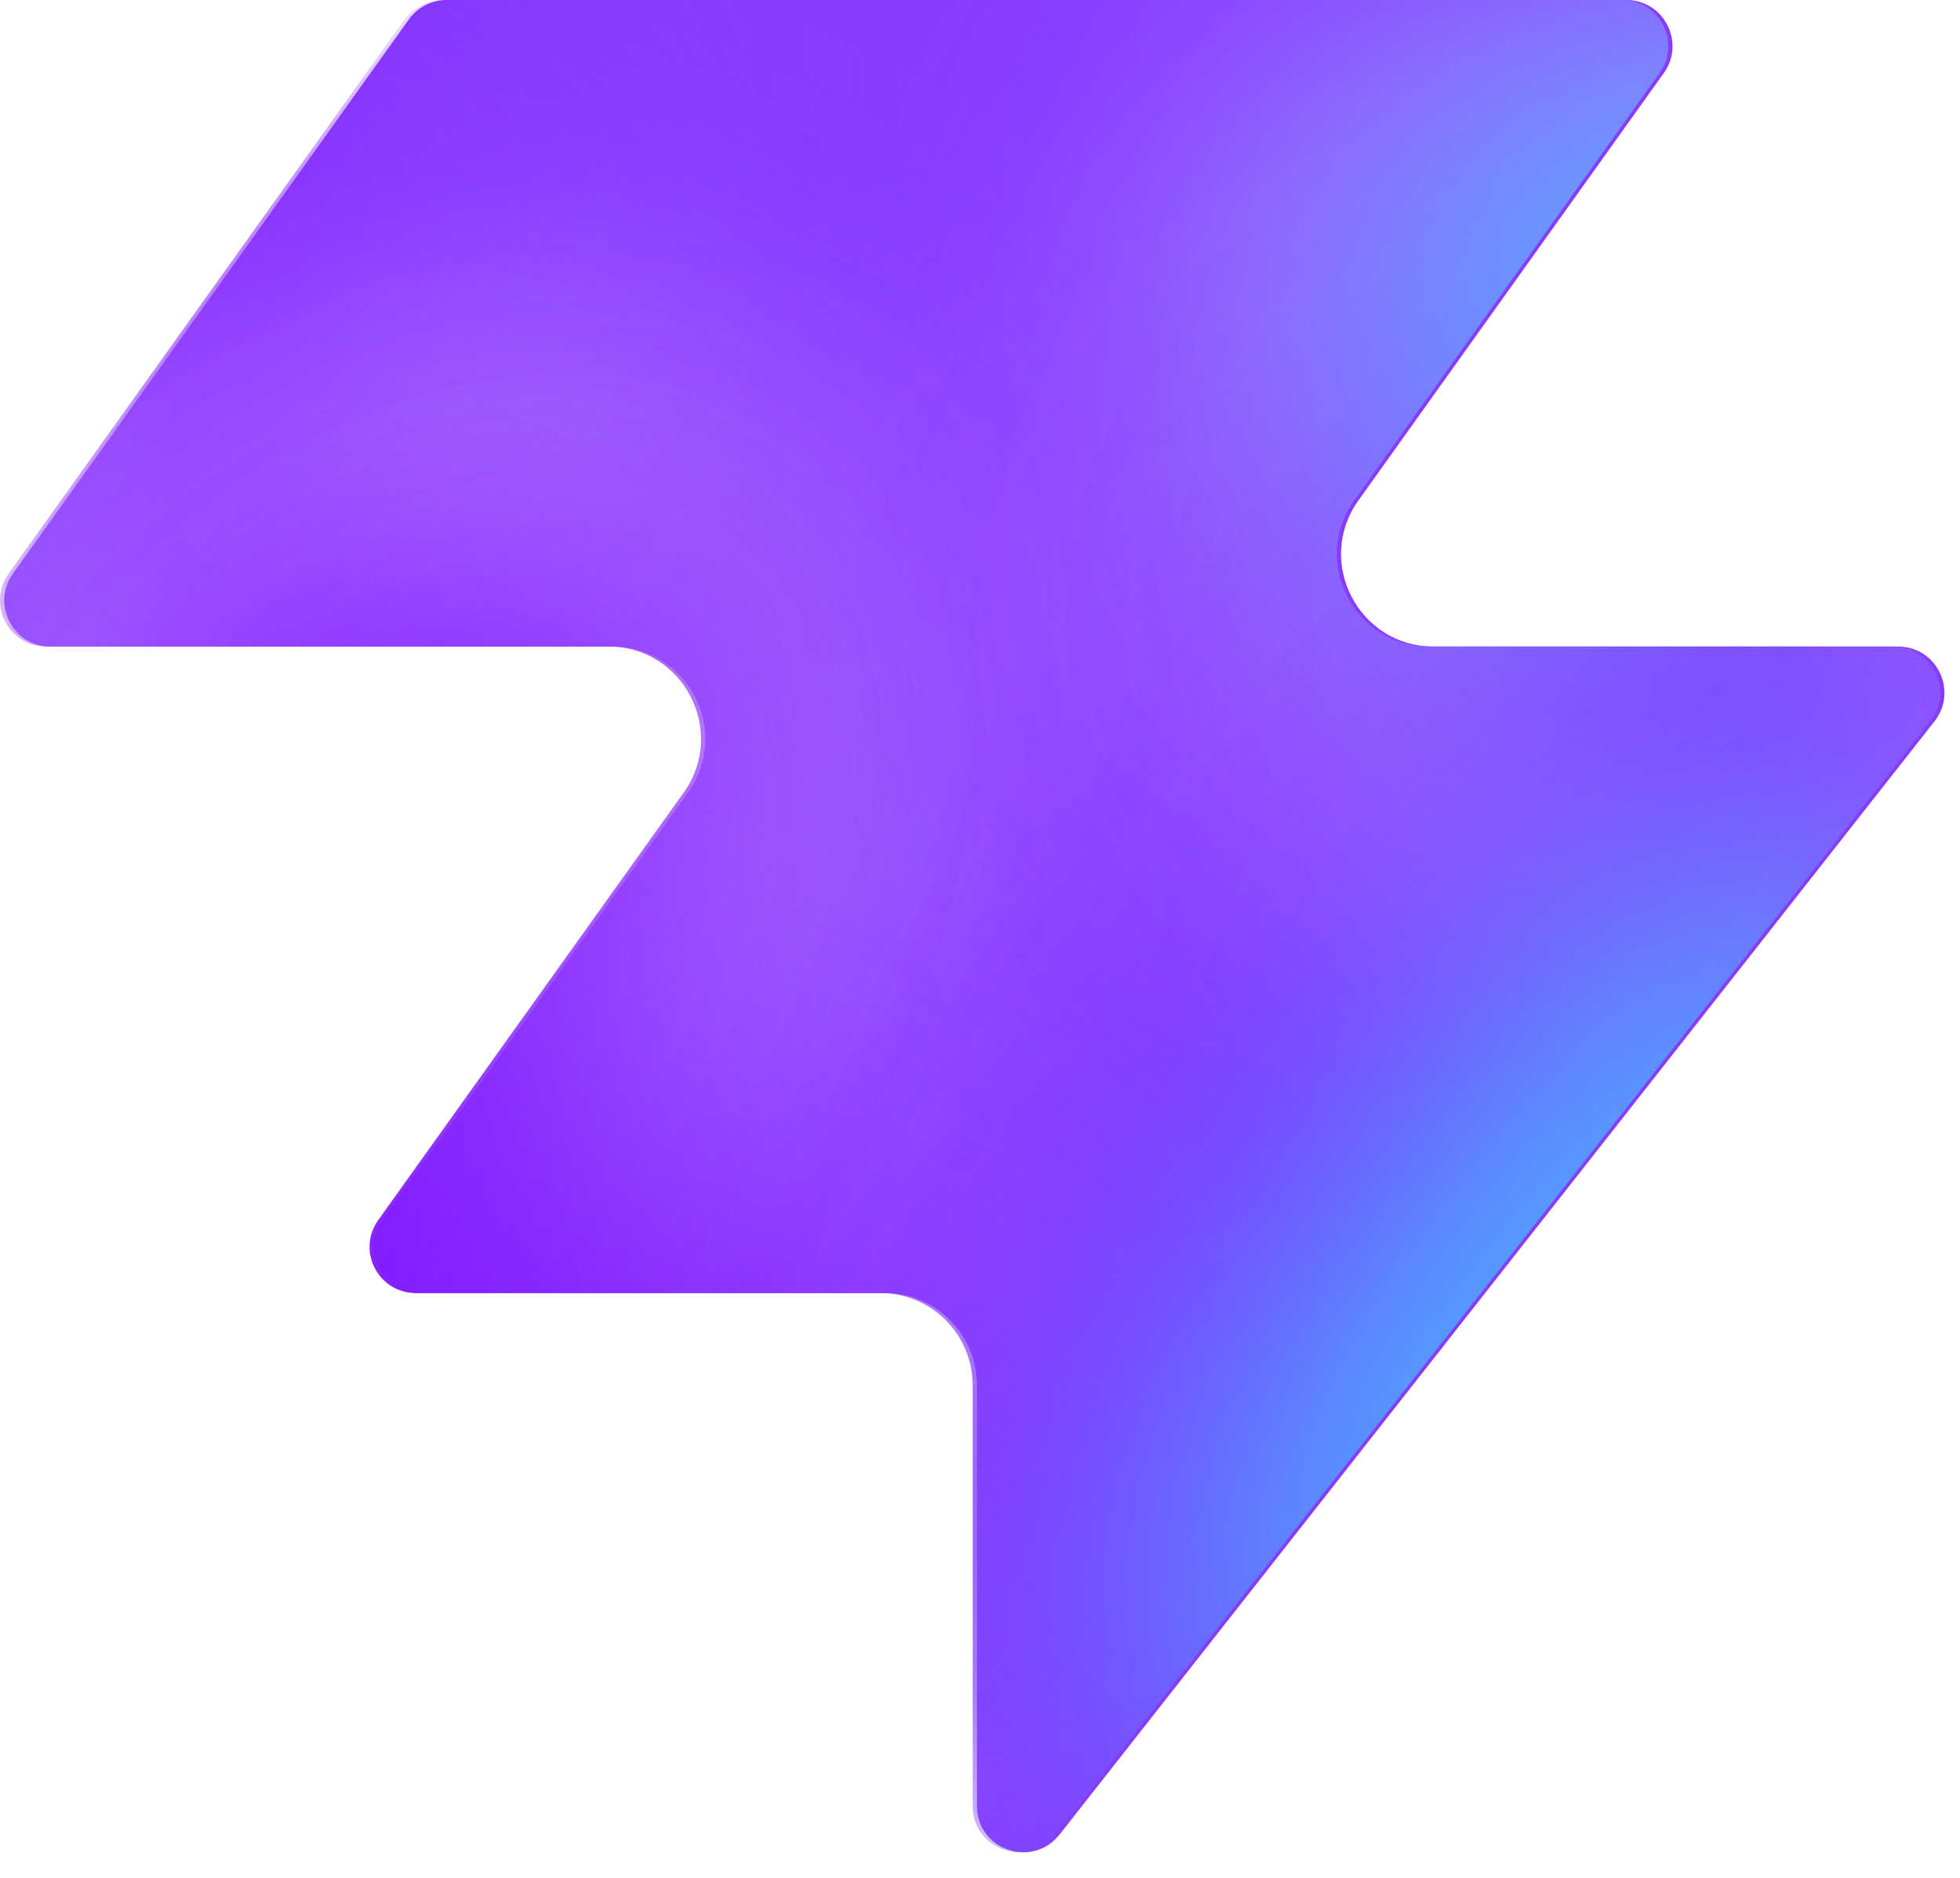
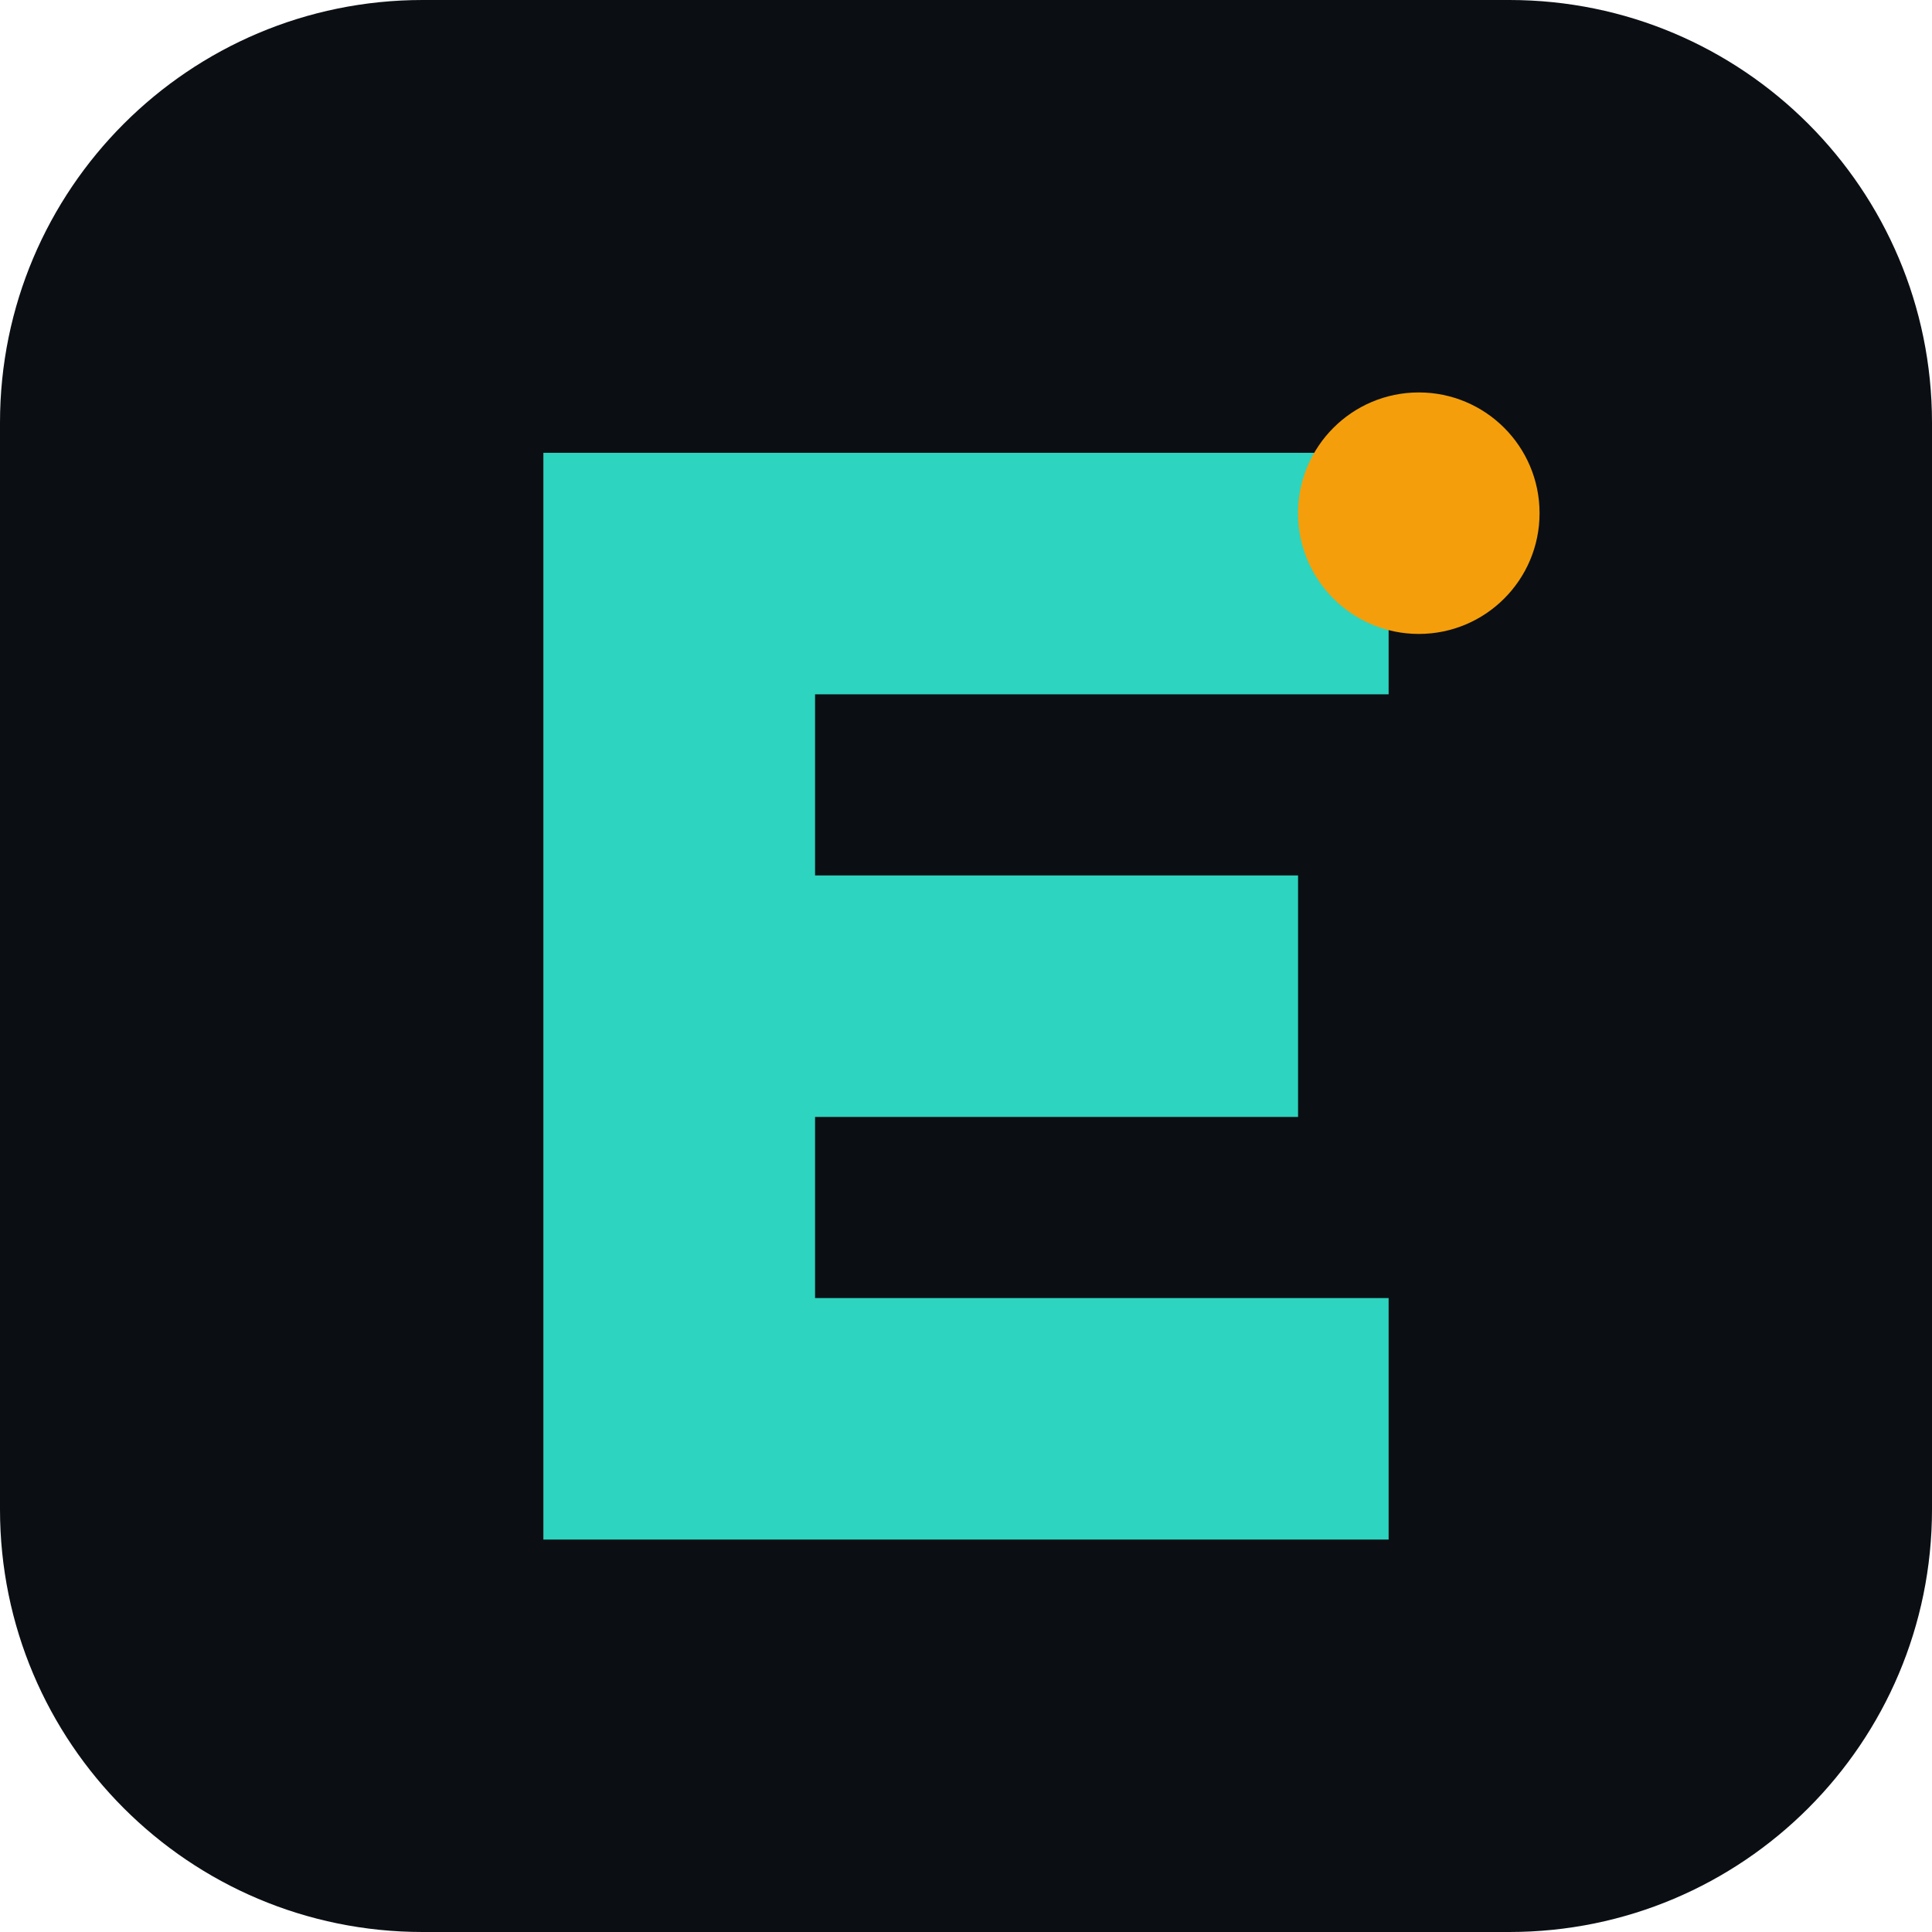
- <svg xmlns="http://www.w3.org/2000/svg" width="48" height="46" fill="none" viewBox="0 0 48 46">
-   <path fill="#863bff" d="M25.946 44.938c-.664.845-2.021.375-2.021-.698V33.937a2.26 2.26 0 0 0-2.262-2.262H10.287c-.92 0-1.456-1.04-.92-1.788l7.48-10.471c1.07-1.497 0-3.578-1.842-3.578H1.237c-.92 0-1.456-1.04-.92-1.788L10.013.474c.214-.297.556-.474.92-.474h28.894c.92 0 1.456 1.04.92 1.788l-7.48 10.471c-1.07 1.498 0 3.579 1.842 3.579h11.377c.943 0 1.473 1.088.89 1.83L25.947 44.94z" style="fill:#863bff;fill:color(display-p3 .525 .23 1);fill-opacity:1" />
-   <mask id="a" width="48" height="46" x="0" y="0" maskUnits="userSpaceOnUse" style="mask-type:alpha">
-     <path fill="#000" d="M25.842 44.938c-.664.844-2.021.375-2.021-.698V33.937a2.26 2.26 0 0 0-2.262-2.262H10.183c-.92 0-1.456-1.04-.92-1.788l7.48-10.471c1.07-1.498 0-3.579-1.842-3.579H1.133c-.92 0-1.456-1.04-.92-1.787L9.91.473c.214-.297.556-.474.92-.474h28.894c.92 0 1.456 1.04.92 1.788l-7.48 10.471c-1.07 1.498 0 3.578 1.842 3.578h11.377c.943 0 1.473 1.088.89 1.832L25.843 44.94z" style="fill:#000;fill-opacity:1" />
-   </mask>
-   <g mask="url(#a)">
-     <g filter="url(#b)">
-       <ellipse cx="5.508" cy="14.704" fill="#ede6ff" rx="5.508" ry="14.704" style="fill:#ede6ff;fill:color(display-p3 .927 .903 1);fill-opacity:1" transform="matrix(.00324 1 1 -.00324 -4.47 31.516)" />
-     </g>
-     <g filter="url(#c)">
-       <ellipse cx="10.399" cy="29.851" fill="#ede6ff" rx="10.399" ry="29.851" style="fill:#ede6ff;fill:color(display-p3 .927 .903 1);fill-opacity:1" transform="matrix(.00324 1 1 -.00324 -39.328 7.883)" />
-     </g>
-     <g filter="url(#d)">
-       <ellipse cx="5.508" cy="30.487" fill="#7e14ff" rx="5.508" ry="30.487" style="fill:#7e14ff;fill:color(display-p3 .492 .077 1);fill-opacity:1" transform="rotate(89.814 -25.913 -14.639)scale(1 -1)" />
-     </g>
-     <g filter="url(#e)">
-       <ellipse cx="5.508" cy="30.599" fill="#7e14ff" rx="5.508" ry="30.599" style="fill:#7e14ff;fill:color(display-p3 .492 .077 1);fill-opacity:1" transform="rotate(89.814 -32.644 -3.334)scale(1 -1)" />
-     </g>
-     <g filter="url(#f)">
-       <ellipse cx="5.508" cy="30.599" fill="#7e14ff" rx="5.508" ry="30.599" style="fill:#7e14ff;fill:color(display-p3 .492 .077 1);fill-opacity:1" transform="matrix(.00324 1 1 -.00324 -34.34 30.47)" />
-     </g>
-     <g filter="url(#g)">
-       <ellipse cx="14.072" cy="22.078" fill="#ede6ff" rx="14.072" ry="22.078" style="fill:#ede6ff;fill:color(display-p3 .927 .903 1);fill-opacity:1" transform="rotate(93.35 24.506 48.493)scale(-1 1)" />
-     </g>
-     <g filter="url(#h)">
-       <ellipse cx="3.47" cy="21.501" fill="#7e14ff" rx="3.47" ry="21.501" style="fill:#7e14ff;fill:color(display-p3 .492 .077 1);fill-opacity:1" transform="rotate(89.009 28.708 47.59)scale(-1 1)" />
-     </g>
-     <g filter="url(#i)">
-       <ellipse cx="3.47" cy="21.501" fill="#7e14ff" rx="3.47" ry="21.501" style="fill:#7e14ff;fill:color(display-p3 .492 .077 1);fill-opacity:1" transform="rotate(89.009 28.708 47.59)scale(-1 1)" />
-     </g>
-     <g filter="url(#j)">
-       <ellipse cx=".387" cy="8.972" fill="#7e14ff" rx="4.407" ry="29.108" style="fill:#7e14ff;fill:color(display-p3 .492 .077 1);fill-opacity:1" transform="rotate(39.51 .387 8.972)" />
-     </g>
-     <g filter="url(#k)">
-       <ellipse cx="47.523" cy="-6.092" fill="#7e14ff" rx="4.407" ry="29.108" style="fill:#7e14ff;fill:color(display-p3 .492 .077 1);fill-opacity:1" transform="rotate(37.892 47.523 -6.092)" />
-     </g>
-     <g filter="url(#l)">
-       <ellipse cx="41.412" cy="6.333" fill="#47bfff" rx="5.971" ry="9.665" style="fill:#47bfff;fill:color(display-p3 .28 .748 1);fill-opacity:1" transform="rotate(37.892 41.412 6.333)" />
-     </g>
-     <g filter="url(#m)">
-       <ellipse cx="-1.879" cy="38.332" fill="#7e14ff" rx="4.407" ry="29.108" style="fill:#7e14ff;fill:color(display-p3 .492 .077 1);fill-opacity:1" transform="rotate(37.892 -1.88 38.332)" />
-     </g>
-     <g filter="url(#n)">
-       <ellipse cx="-1.879" cy="38.332" fill="#7e14ff" rx="4.407" ry="29.108" style="fill:#7e14ff;fill:color(display-p3 .492 .077 1);fill-opacity:1" transform="rotate(37.892 -1.88 38.332)" />
-     </g>
-     <g filter="url(#o)">
-       <ellipse cx="35.651" cy="29.907" fill="#7e14ff" rx="4.407" ry="29.108" style="fill:#7e14ff;fill:color(display-p3 .492 .077 1);fill-opacity:1" transform="rotate(37.892 35.651 29.907)" />
-     </g>
-     <g filter="url(#p)">
-       <ellipse cx="38.418" cy="32.4" fill="#47bfff" rx="5.971" ry="15.297" style="fill:#47bfff;fill:color(display-p3 .28 .748 1);fill-opacity:1" transform="rotate(37.892 38.418 32.4)" />
-     </g>
-   </g>
-   <defs>
-     <filter id="b" width="60.045" height="41.654" x="-19.77" y="16.149" color-interpolation-filters="sRGB" filterUnits="userSpaceOnUse">
-       <feFlood flood-opacity="0" result="BackgroundImageFix" />
-       <feBlend in="SourceGraphic" in2="BackgroundImageFix" result="shape" />
-       <feGaussianBlur result="effect1_foregroundBlur_2002_17158" stdDeviation="7.659" />
-     </filter>
-     <filter id="c" width="90.34" height="51.437" x="-54.613" y="-7.533" color-interpolation-filters="sRGB" filterUnits="userSpaceOnUse">
-       <feFlood flood-opacity="0" result="BackgroundImageFix" />
-       <feBlend in="SourceGraphic" in2="BackgroundImageFix" result="shape" />
-       <feGaussianBlur result="effect1_foregroundBlur_2002_17158" stdDeviation="7.659" />
-     </filter>
-     <filter id="d" width="79.355" height="29.4" x="-49.64" y="2.03" color-interpolation-filters="sRGB" filterUnits="userSpaceOnUse">
-       <feFlood flood-opacity="0" result="BackgroundImageFix" />
-       <feBlend in="SourceGraphic" in2="BackgroundImageFix" result="shape" />
-       <feGaussianBlur result="effect1_foregroundBlur_2002_17158" stdDeviation="4.596" />
-     </filter>
-     <filter id="e" width="79.579" height="29.4" x="-45.045" y="20.029" color-interpolation-filters="sRGB" filterUnits="userSpaceOnUse">
-       <feFlood flood-opacity="0" result="BackgroundImageFix" />
-       <feBlend in="SourceGraphic" in2="BackgroundImageFix" result="shape" />
-       <feGaussianBlur result="effect1_foregroundBlur_2002_17158" stdDeviation="4.596" />
-     </filter>
-     <filter id="f" width="79.579" height="29.4" x="-43.513" y="21.178" color-interpolation-filters="sRGB" filterUnits="userSpaceOnUse">
-       <feFlood flood-opacity="0" result="BackgroundImageFix" />
-       <feBlend in="SourceGraphic" in2="BackgroundImageFix" result="shape" />
-       <feGaussianBlur result="effect1_foregroundBlur_2002_17158" stdDeviation="4.596" />
-     </filter>
-     <filter id="g" width="74.749" height="58.852" x="15.756" y="-17.901" color-interpolation-filters="sRGB" filterUnits="userSpaceOnUse">
-       <feFlood flood-opacity="0" result="BackgroundImageFix" />
-       <feBlend in="SourceGraphic" in2="BackgroundImageFix" result="shape" />
-       <feGaussianBlur result="effect1_foregroundBlur_2002_17158" stdDeviation="7.659" />
-     </filter>
-     <filter id="h" width="61.377" height="25.362" x="23.548" y="2.284" color-interpolation-filters="sRGB" filterUnits="userSpaceOnUse">
-       <feFlood flood-opacity="0" result="BackgroundImageFix" />
-       <feBlend in="SourceGraphic" in2="BackgroundImageFix" result="shape" />
-       <feGaussianBlur result="effect1_foregroundBlur_2002_17158" stdDeviation="4.596" />
-     </filter>
-     <filter id="i" width="61.377" height="25.362" x="23.548" y="2.284" color-interpolation-filters="sRGB" filterUnits="userSpaceOnUse">
-       <feFlood flood-opacity="0" result="BackgroundImageFix" />
-       <feBlend in="SourceGraphic" in2="BackgroundImageFix" result="shape" />
-       <feGaussianBlur result="effect1_foregroundBlur_2002_17158" stdDeviation="4.596" />
-     </filter>
-     <filter id="j" width="56.045" height="63.649" x="-27.636" y="-22.853" color-interpolation-filters="sRGB" filterUnits="userSpaceOnUse">
-       <feFlood flood-opacity="0" result="BackgroundImageFix" />
-       <feBlend in="SourceGraphic" in2="BackgroundImageFix" result="shape" />
-       <feGaussianBlur result="effect1_foregroundBlur_2002_17158" stdDeviation="4.596" />
-     </filter>
-     <filter id="k" width="54.814" height="64.646" x="20.116" y="-38.415" color-interpolation-filters="sRGB" filterUnits="userSpaceOnUse">
-       <feFlood flood-opacity="0" result="BackgroundImageFix" />
-       <feBlend in="SourceGraphic" in2="BackgroundImageFix" result="shape" />
-       <feGaussianBlur result="effect1_foregroundBlur_2002_17158" stdDeviation="4.596" />
-     </filter>
-     <filter id="l" width="33.541" height="35.313" x="24.641" y="-11.323" color-interpolation-filters="sRGB" filterUnits="userSpaceOnUse">
-       <feFlood flood-opacity="0" result="BackgroundImageFix" />
-       <feBlend in="SourceGraphic" in2="BackgroundImageFix" result="shape" />
-       <feGaussianBlur result="effect1_foregroundBlur_2002_17158" stdDeviation="4.596" />
-     </filter>
-     <filter id="m" width="54.814" height="64.646" x="-29.286" y="6.009" color-interpolation-filters="sRGB" filterUnits="userSpaceOnUse">
-       <feFlood flood-opacity="0" result="BackgroundImageFix" />
-       <feBlend in="SourceGraphic" in2="BackgroundImageFix" result="shape" />
-       <feGaussianBlur result="effect1_foregroundBlur_2002_17158" stdDeviation="4.596" />
-     </filter>
-     <filter id="n" width="54.814" height="64.646" x="-29.286" y="6.009" color-interpolation-filters="sRGB" filterUnits="userSpaceOnUse">
-       <feFlood flood-opacity="0" result="BackgroundImageFix" />
-       <feBlend in="SourceGraphic" in2="BackgroundImageFix" result="shape" />
-       <feGaussianBlur result="effect1_foregroundBlur_2002_17158" stdDeviation="4.596" />
-     </filter>
-     <filter id="o" width="54.814" height="64.646" x="8.244" y="-2.416" color-interpolation-filters="sRGB" filterUnits="userSpaceOnUse">
-       <feFlood flood-opacity="0" result="BackgroundImageFix" />
-       <feBlend in="SourceGraphic" in2="BackgroundImageFix" result="shape" />
-       <feGaussianBlur result="effect1_foregroundBlur_2002_17158" stdDeviation="4.596" />
-     </filter>
-     <filter id="p" width="39.409" height="43.623" x="18.713" y="10.588" color-interpolation-filters="sRGB" filterUnits="userSpaceOnUse">
-       <feFlood flood-opacity="0" result="BackgroundImageFix" />
-       <feBlend in="SourceGraphic" in2="BackgroundImageFix" result="shape" />
-       <feGaussianBlur result="effect1_foregroundBlur_2002_17158" stdDeviation="4.596" />
-     </filter>
-   </defs>
+ <svg xmlns="http://www.w3.org/2000/svg" viewBox="0 0 64 64">
+   <rect width="64" height="64" rx="14" fill="#0b0f14" />
+   <path d="M18 15h28v8H27v6h16v8H27v6h19v8H18z" fill="#2dd4bf" />
+   <circle cx="47" cy="17" r="4" fill="#f59e0b" />
</svg>
